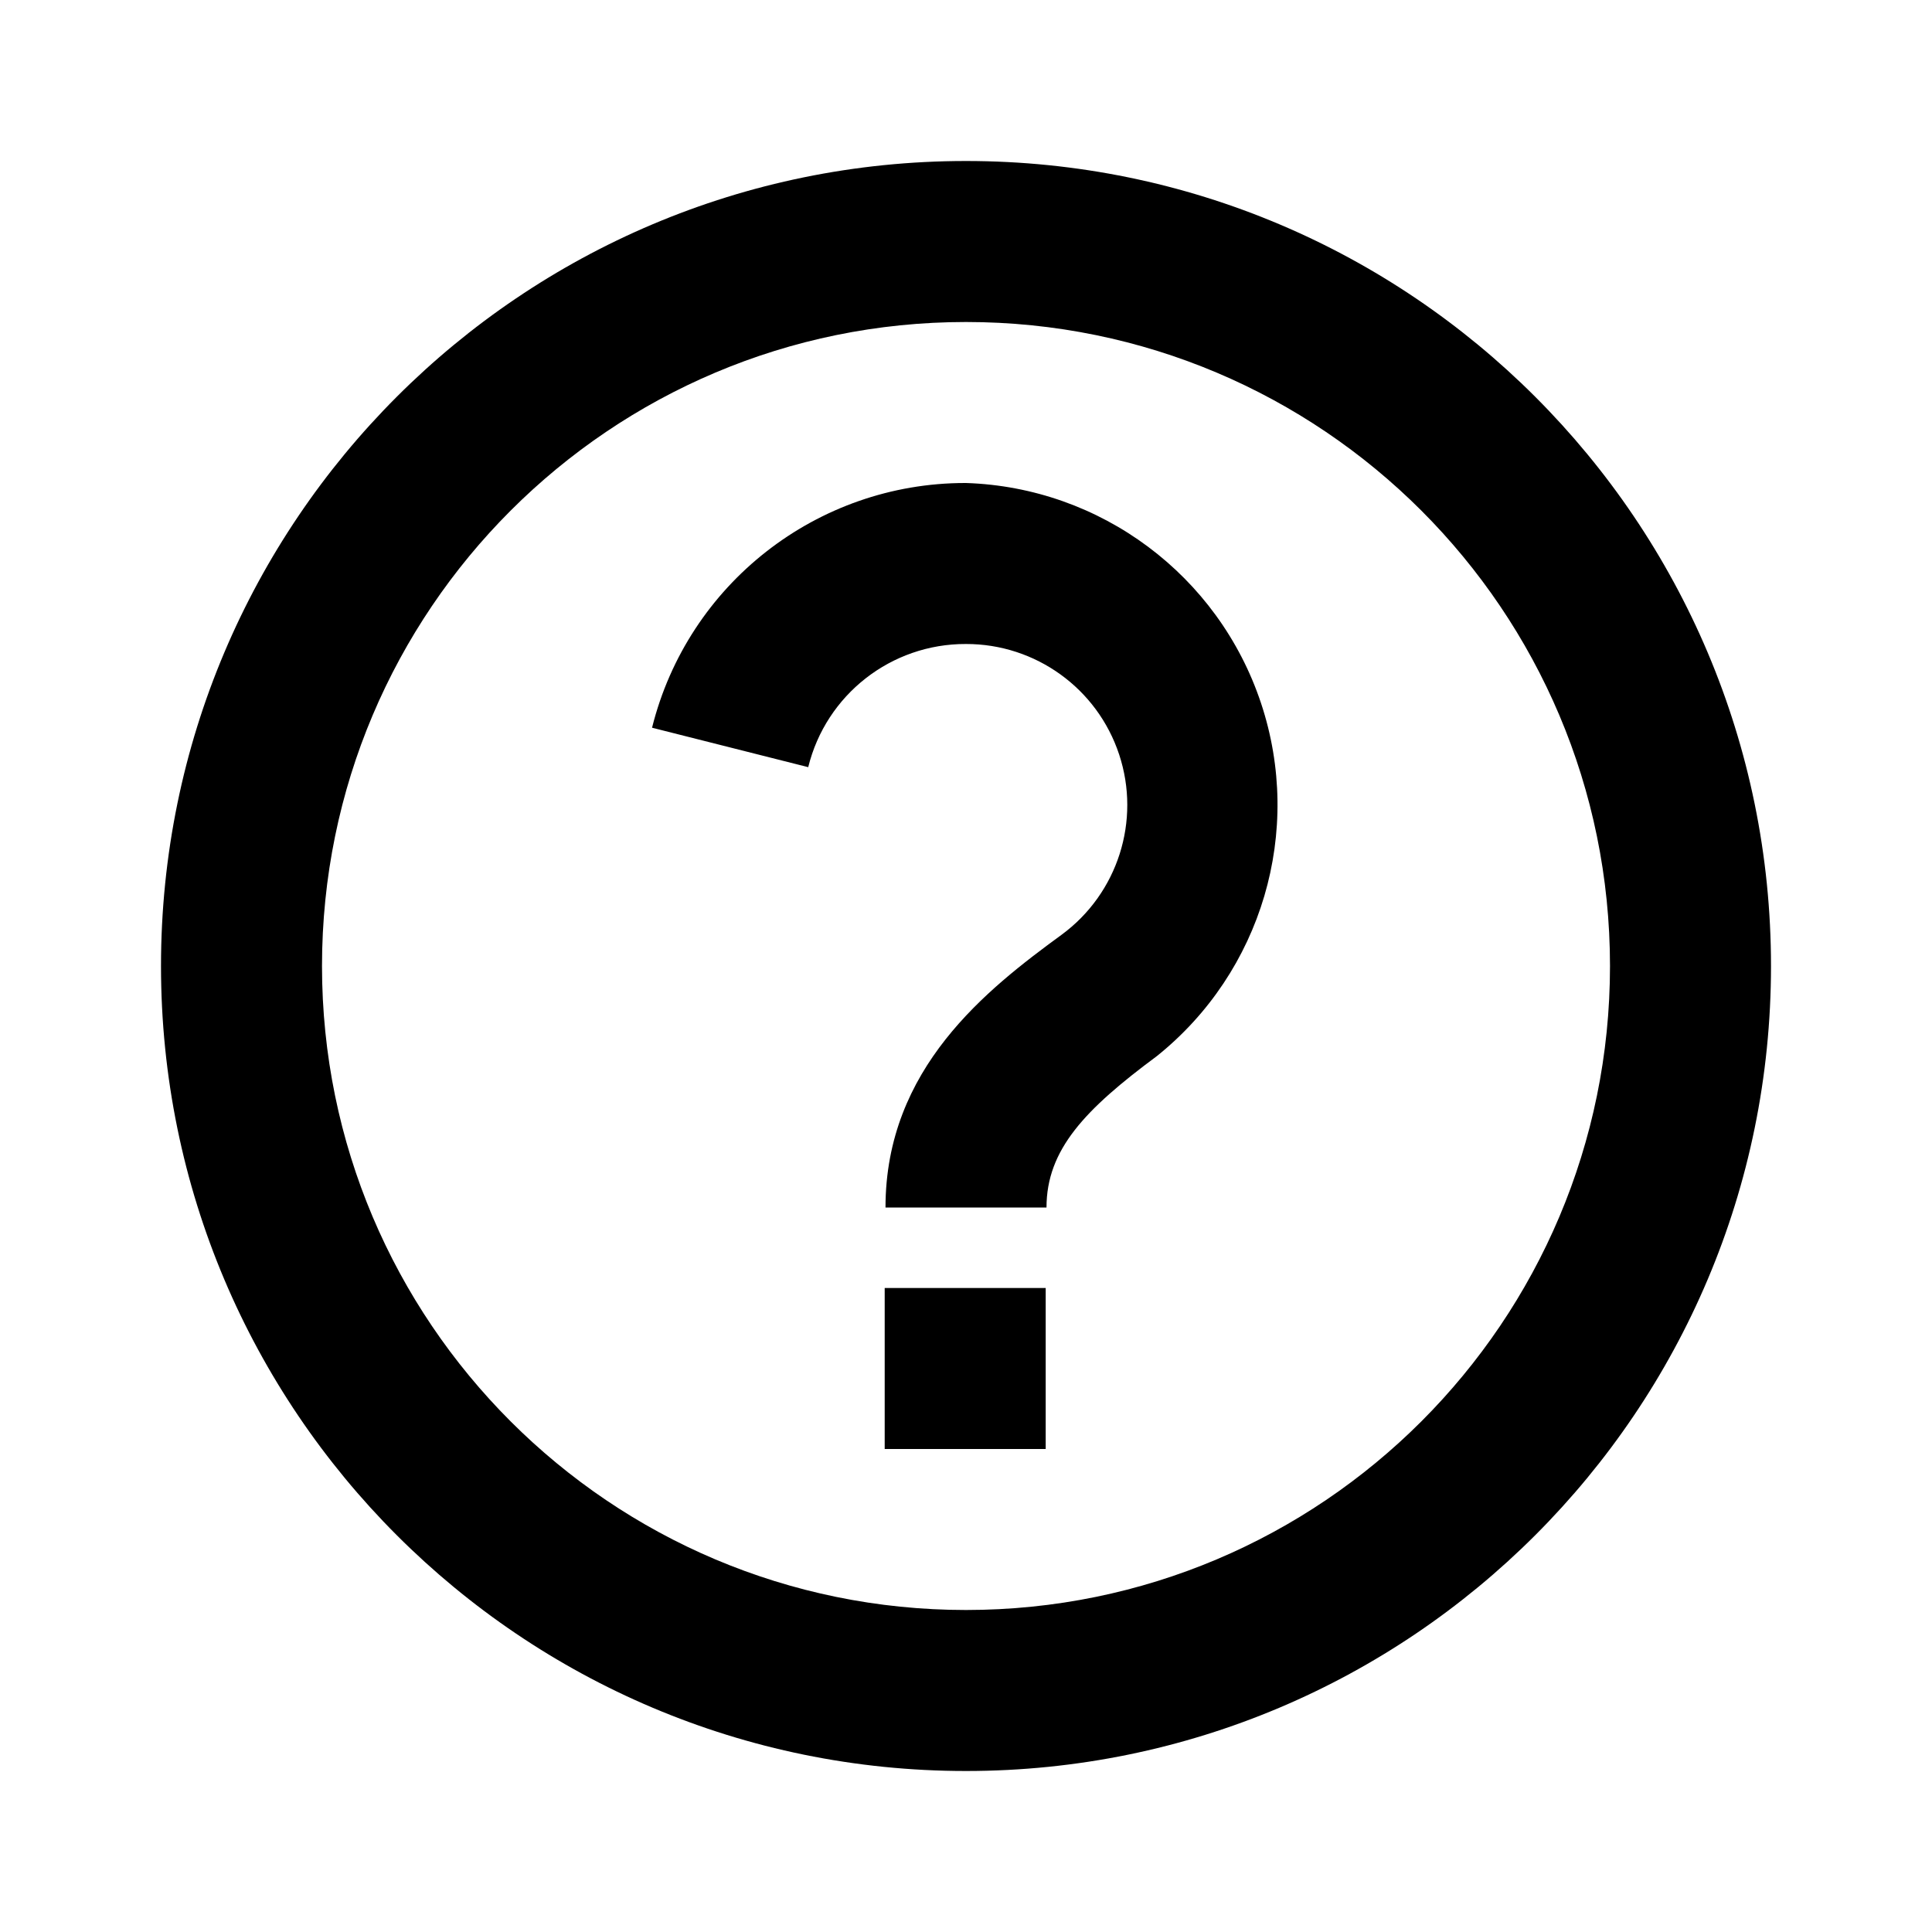
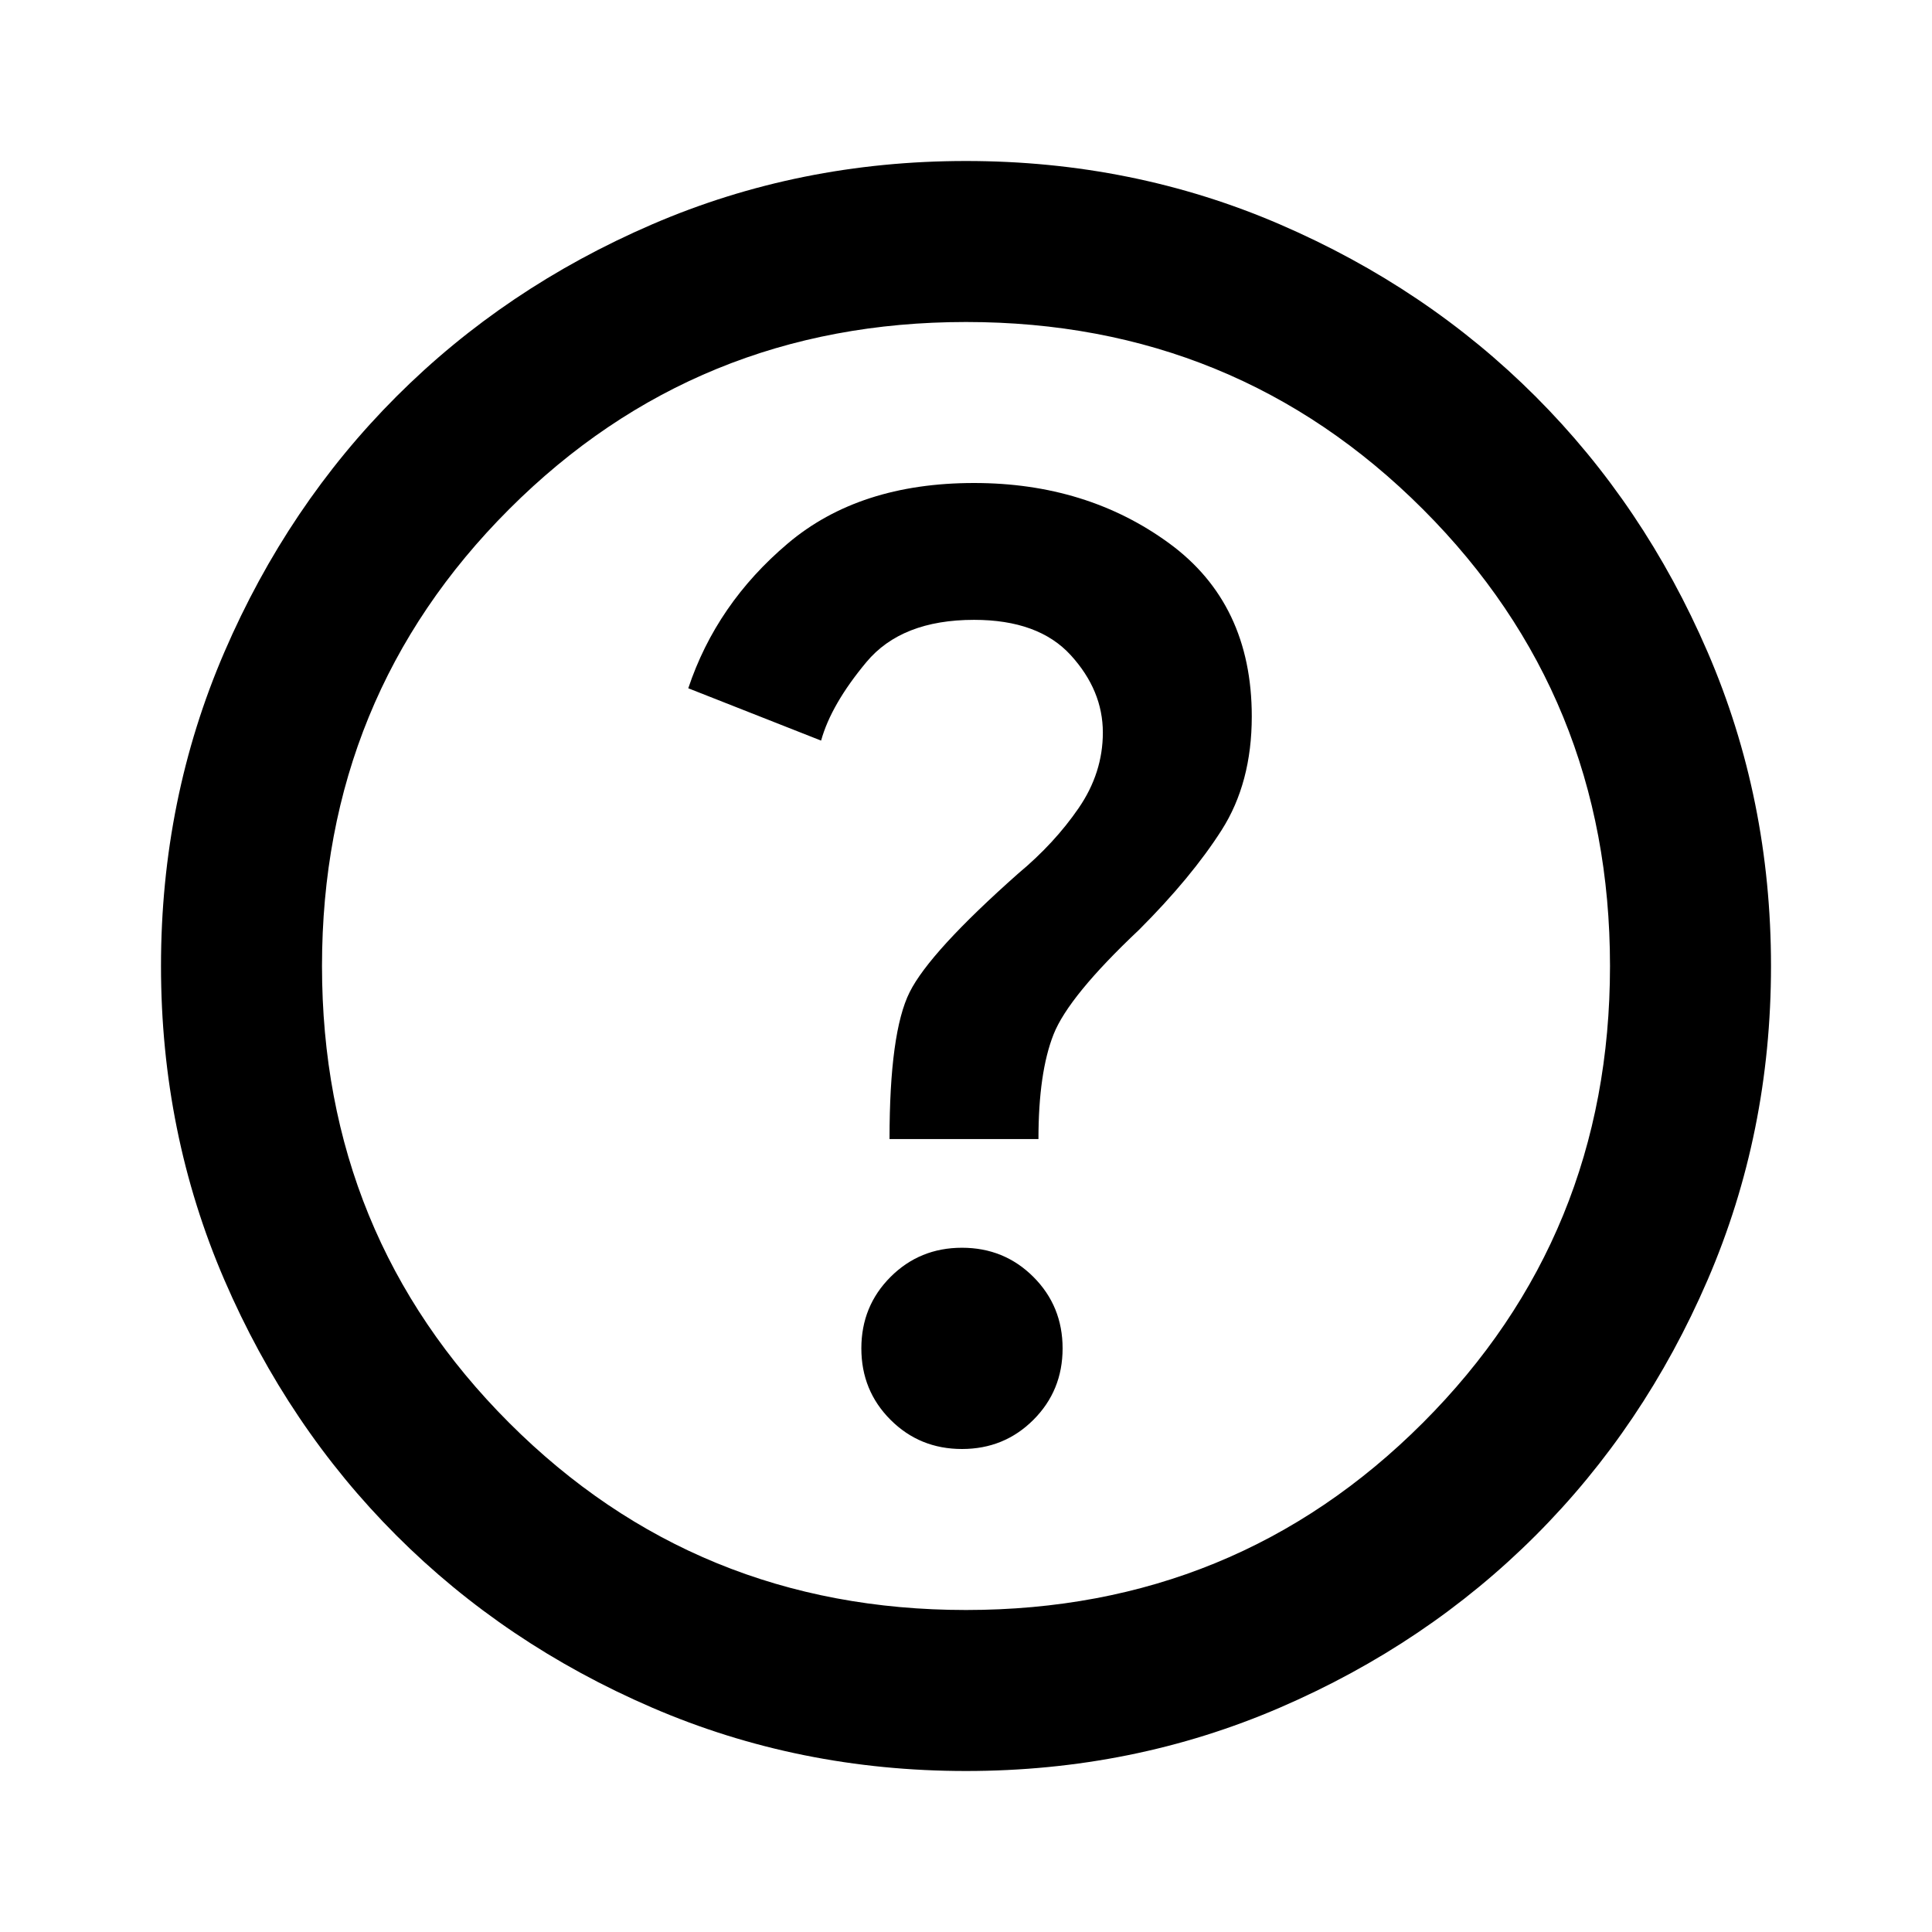
- <svg xmlns="http://www.w3.org/2000/svg" viewBox="0 0 24 24">
-   <path fill="#000" d="M12 2a10 10 0 1 0 0 20 10 10 0 0 0 0-20zm0 18a8 8 0 1 1 0-16 8 8 0 0 1 0 16zm-.01-14a4.01 4.01 0 0 0-3.89 3.04l1.94.49A2.01 2.01 0 0 1 12 8a2 2 0 0 1 1.19 3.61c-.93.68-2.19 1.66-2.19 3.39h2c0-.72.48-1.22 1.37-1.88A4 4 0 0 0 12 6zm-1 10h2v2h-2z" />
+ <svg xmlns="http://www.w3.org/2000/svg" viewBox="0 0 960 960">
+   <path fill="#000" transform="translate(0 960) scale(1 -1)" d="M478.0 240.0Q499 240 513.5 254.5Q528 269 528.0 290.0Q528 311 513.5 325.5Q499 340 478.0 340.0Q457 340 442.5 325.5Q428 311 428.0 290.0Q428 269 442.5 254.5Q457 240 478.0 240.0ZM442 394H516Q516 427 523.5 446.0Q531 465 566 498Q592 524 607.0 547.5Q622 571 622 604Q622 660 581.0 690.0Q540 720 484 720Q427 720 391.5 690.0Q356 660 342 618L408 592Q413 610 430.5 631.0Q448 652 484 652Q516 652 532.0 634.5Q548 617 548 596Q548 576 536.0 558.5Q524 541 506 526Q462 487 452.0 467.0Q442 447 442 394ZM480 80Q397 80 324.0 111.5Q251 143 197.0 197.0Q143 251 111.5 324.0Q80 397 80 480Q80 563 111.5 636.0Q143 709 197.0 763.0Q251 817 324.0 848.5Q397 880 480 880Q563 880 636.0 848.5Q709 817 763.0 763.0Q817 709 848.5 636.0Q880 563 880 480Q880 397 848.5 324.0Q817 251 763.0 197.0Q709 143 636.0 111.5Q563 80 480 80ZM480 160Q614 160 707.0 253.0Q800 346 800 480Q800 614 707.0 707.0Q614 800 480 800Q346 800 253.0 707.0Q160 614 160 480Q160 346 253.0 253.0Q346 160 480 160ZM480 480Q480 480 480.0 480.0Q480 480 480 480Q480 480 480.0 480.0Q480 480 480 480Q480 480 480.0 480.0Q480 480 480 480Q480 480 480.0 480.0Q480 480 480 480Z" />
</svg>
